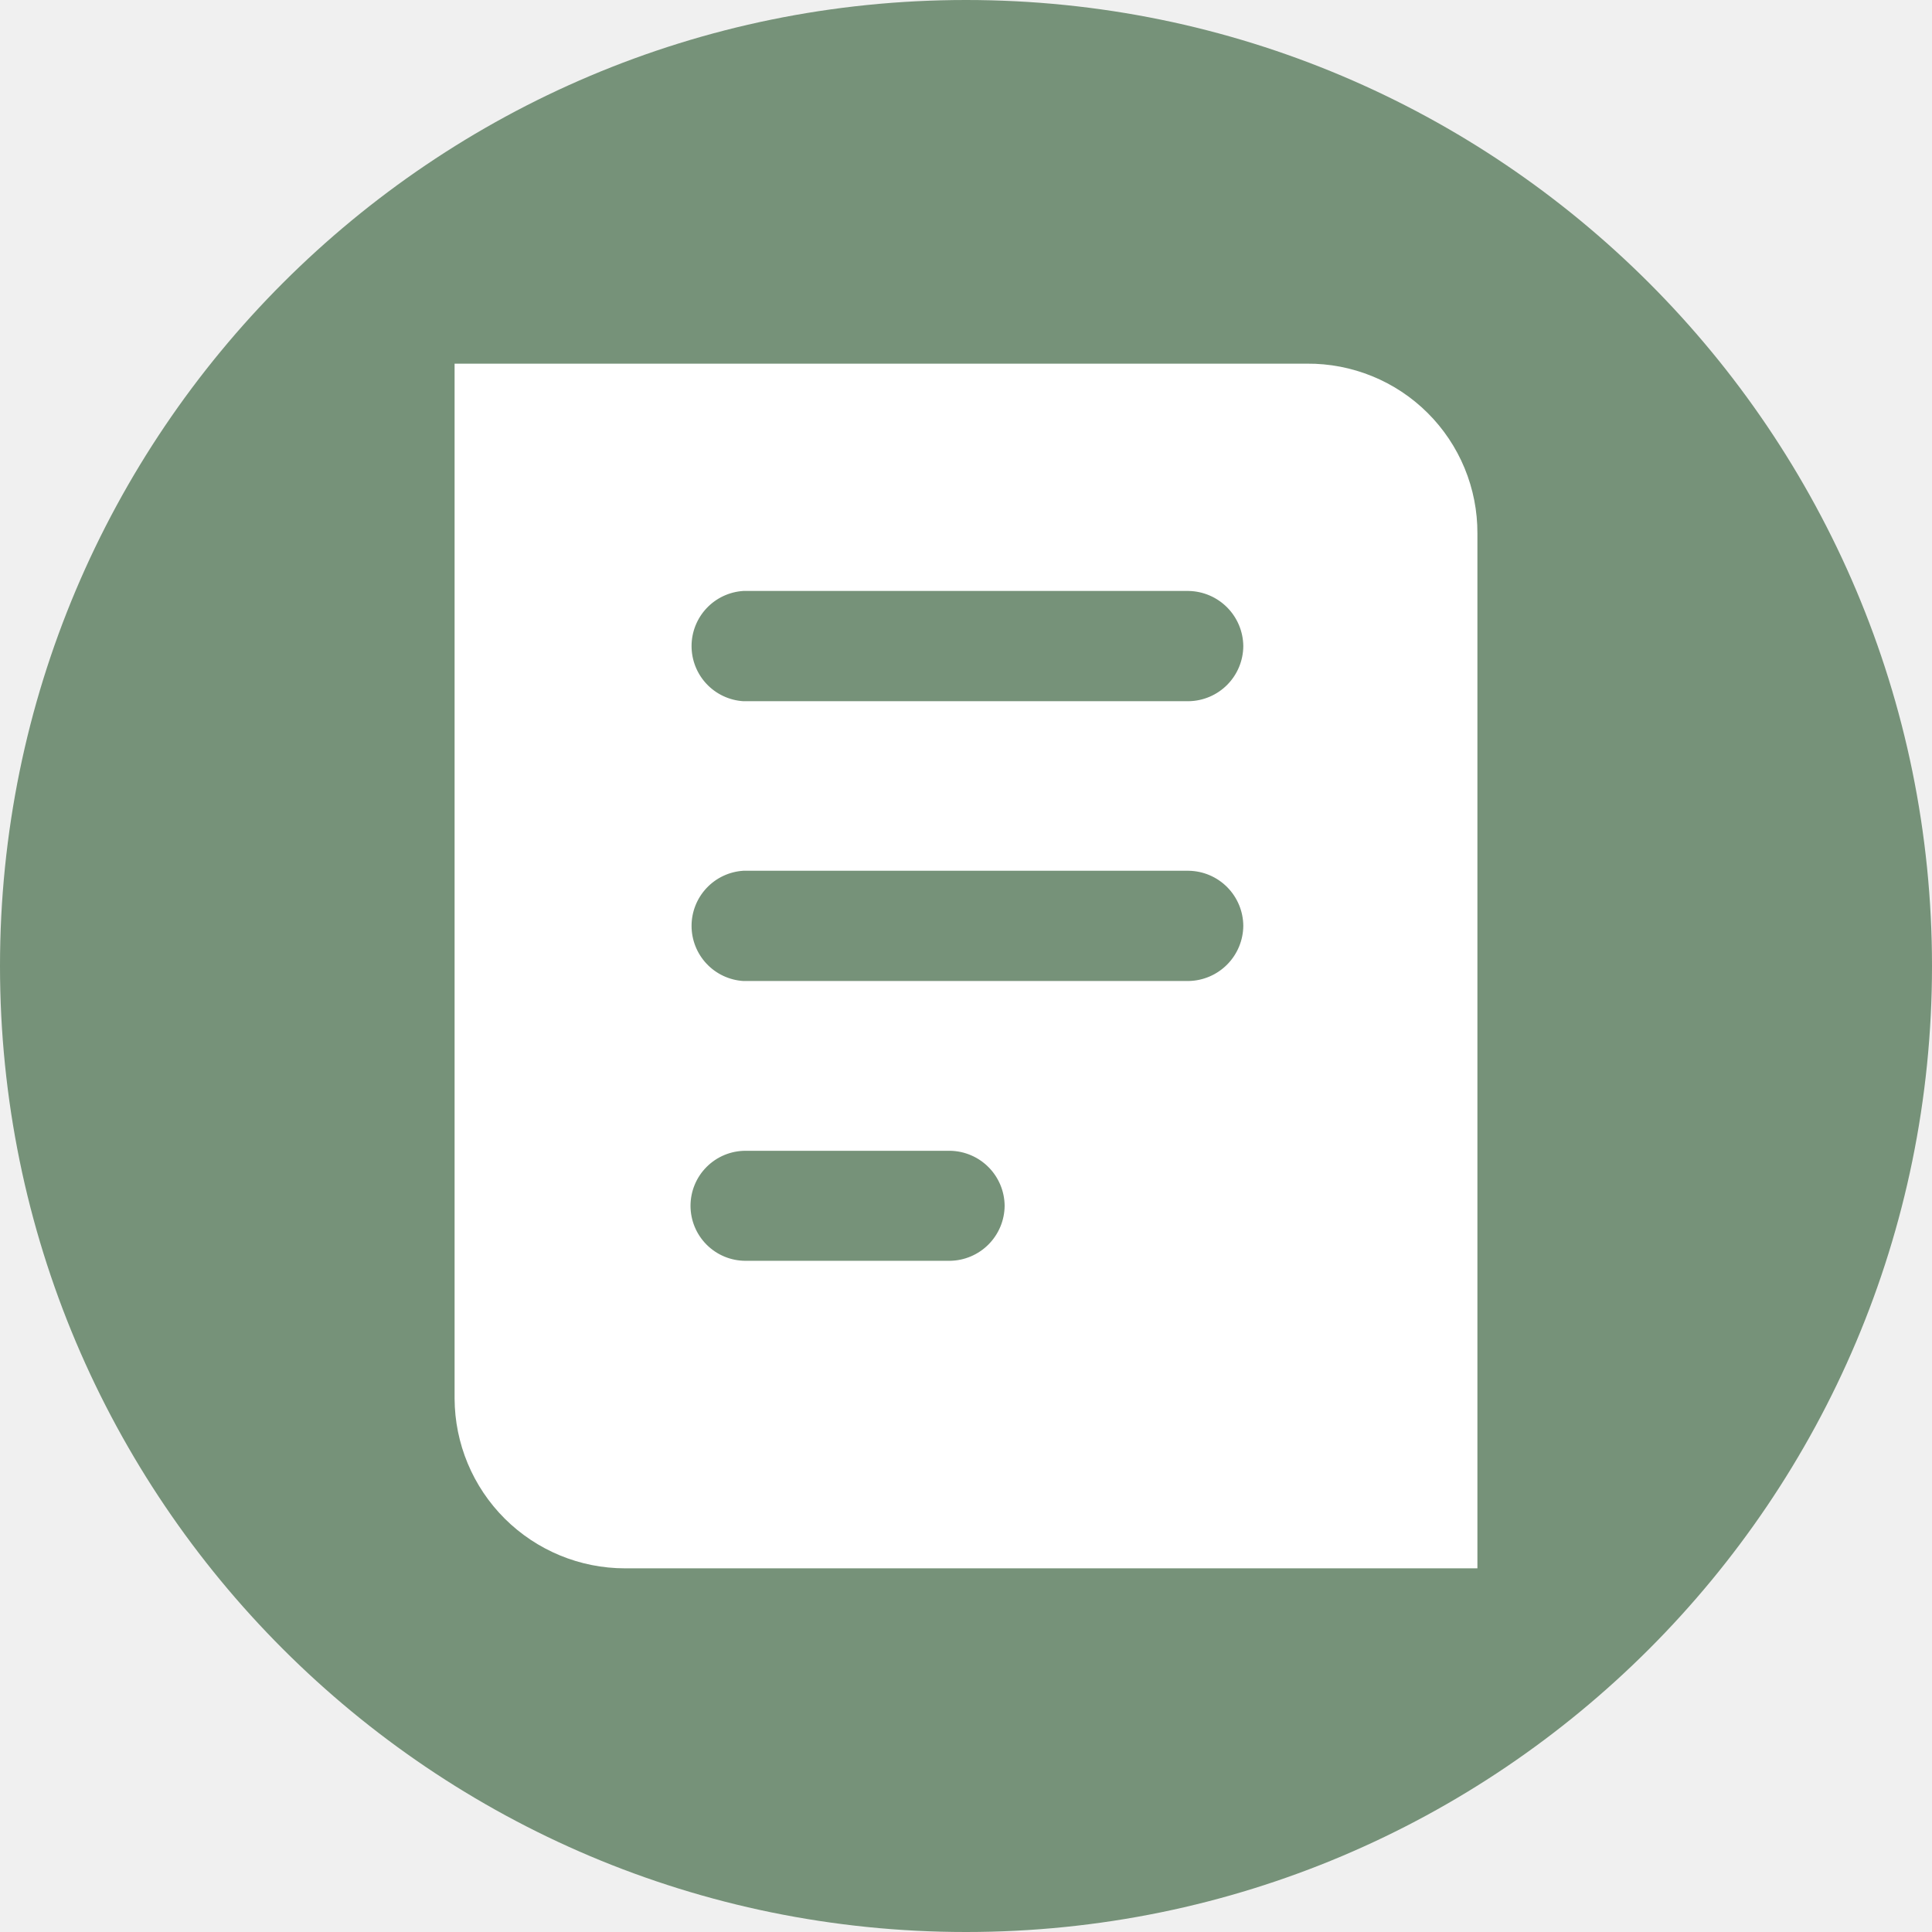
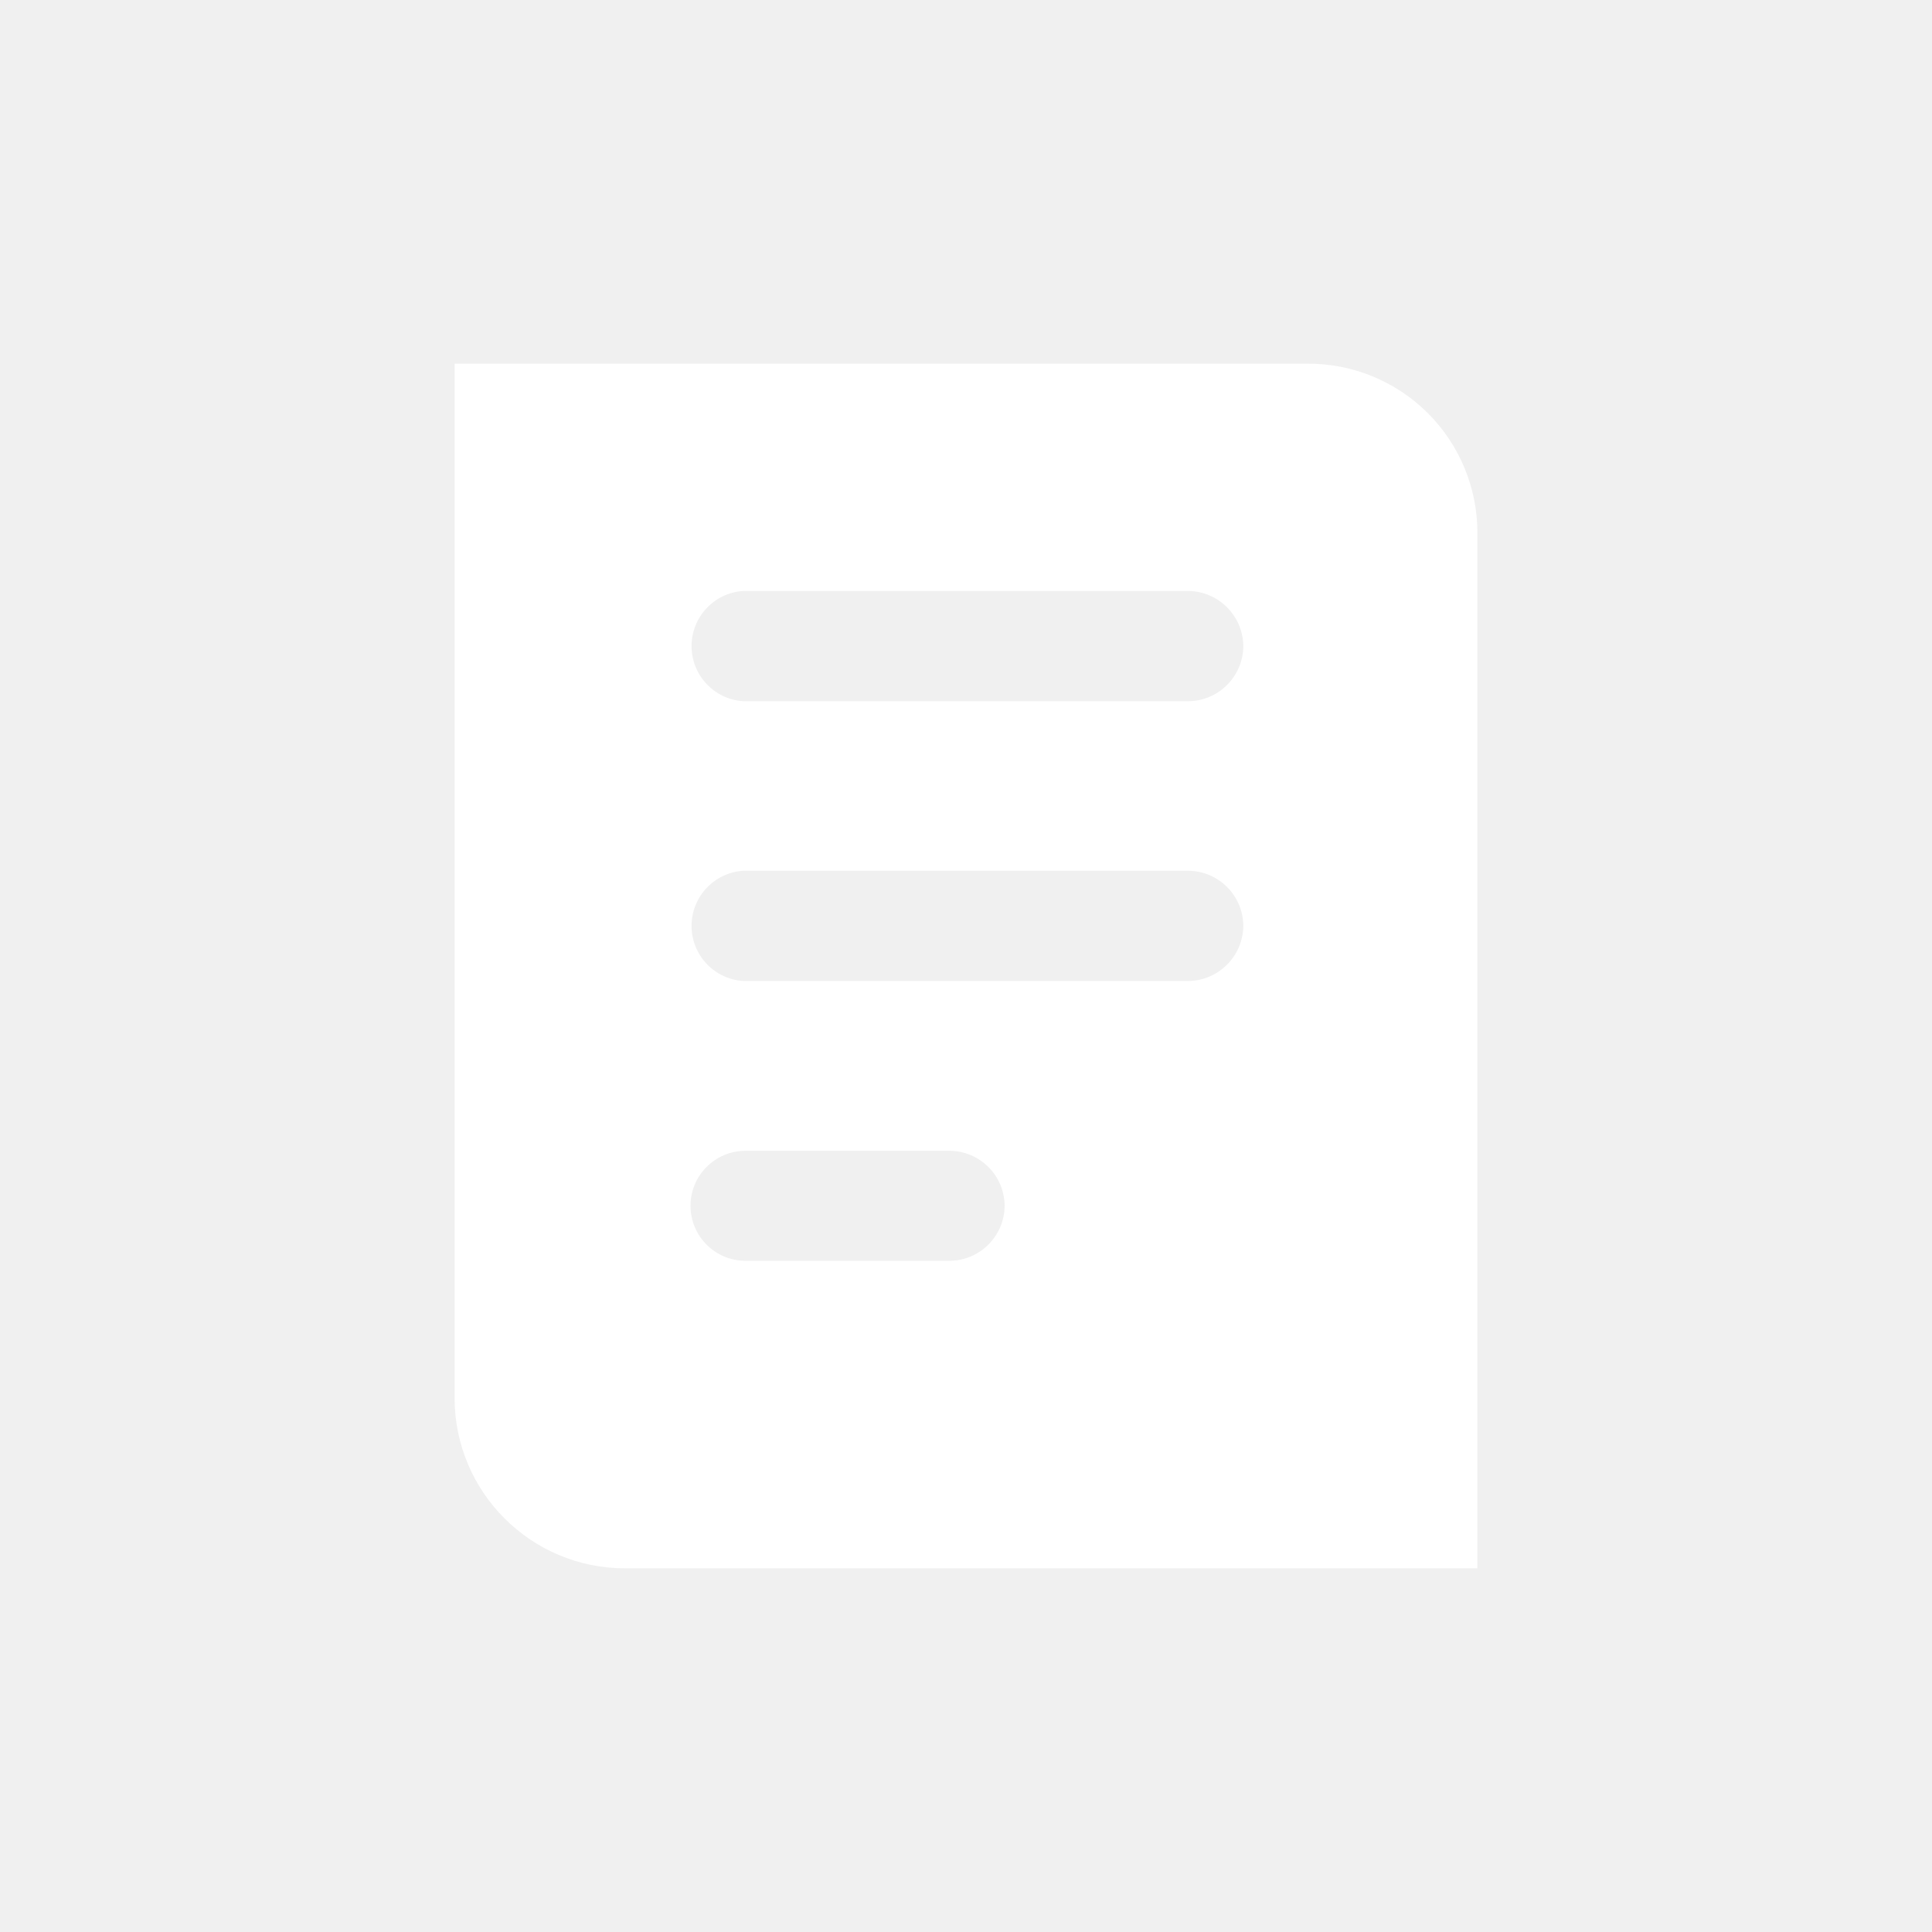
- <svg xmlns="http://www.w3.org/2000/svg" width="200" height="200" viewBox="0 0 200 200" fill="none">
-   <path d="M100 200C155.228 200 200 155.228 200 100C200 44.772 155.228 0 100 0C44.772 0 0 44.772 0 100C0 155.228 44.772 200 100 200Z" fill="#769279" />
-   <path fill-rule="evenodd" clip-rule="evenodd" d="M47.059 144.776V37.647H135.294C137.611 37.628 139.908 38.07 142.053 38.946C144.198 39.821 146.148 41.114 147.789 42.749C149.431 44.384 150.731 46.328 151.616 48.47C152.5 50.611 152.951 52.907 152.941 55.224V162.353H64.706C60.038 162.353 55.56 160.503 52.252 157.209C48.945 153.915 47.078 149.445 47.059 144.776ZM104 124.824C103.988 123.325 103.391 121.891 102.335 120.827C101.28 119.763 99.851 119.154 98.353 119.129H77.177C75.666 119.129 74.218 119.729 73.15 120.797C72.082 121.865 71.482 123.313 71.482 124.824C71.482 126.334 72.082 127.782 73.15 128.85C74.218 129.918 75.666 130.518 77.177 130.518H98.353C99.851 130.493 101.28 129.884 102.335 128.82C103.391 127.756 103.988 126.322 104 124.824V124.824ZM128.706 95.835C128.694 94.337 128.096 92.903 127.041 91.839C125.986 90.775 124.557 90.166 123.059 90.141H76.941C75.491 90.234 74.131 90.876 73.137 91.936C72.143 92.996 71.59 94.394 71.59 95.847C71.59 97.3 72.143 98.698 73.137 99.758C74.131 100.818 75.491 101.46 76.941 101.553H123.059C124.559 101.522 125.988 100.908 127.043 99.84C128.097 98.773 128.694 97.336 128.706 95.835ZM128.706 66.871C128.688 65.374 128.089 63.943 127.035 62.881C125.981 61.818 124.555 61.207 123.059 61.176H76.941C75.491 61.27 74.131 61.911 73.137 62.971C72.143 64.031 71.59 65.429 71.59 66.882C71.59 68.335 72.143 69.734 73.137 70.794C74.131 71.853 75.491 72.495 76.941 72.588H123.059C124.561 72.564 125.994 71.951 127.05 70.882C128.105 69.813 128.7 68.373 128.706 66.871V66.871Z" fill="white" />
+ <svg xmlns="http://www.w3.org/2000/svg" width="200" height="200" viewBox="0 0 85 85" id="report">
+   <path style="fill:rgb(255,255,255)" d="M20,61.53V16H57.5A7.44,7.44,0,0,1,65,23.47V69H27.5A7.5,7.5,0,0,1,20,61.53Zm24.2-8.48a2.44,2.44,0,0,0-2.4-2.42h-9a2.42,2.42,0,0,0,0,4.84h9A2.44,2.44,0,0,0,44.2,53.05ZM54.7,40.73a2.44,2.44,0,0,0-2.4-2.42H32.7a2.43,2.43,0,0,0,0,4.85H52.3A2.45,2.45,0,0,0,54.7,40.73Zm0-12.31A2.45,2.45,0,0,0,52.3,26H32.7a2.43,2.43,0,0,0,0,4.85H52.3A2.44,2.44,0,0,0,54.7,28.42Z" />
</svg>
